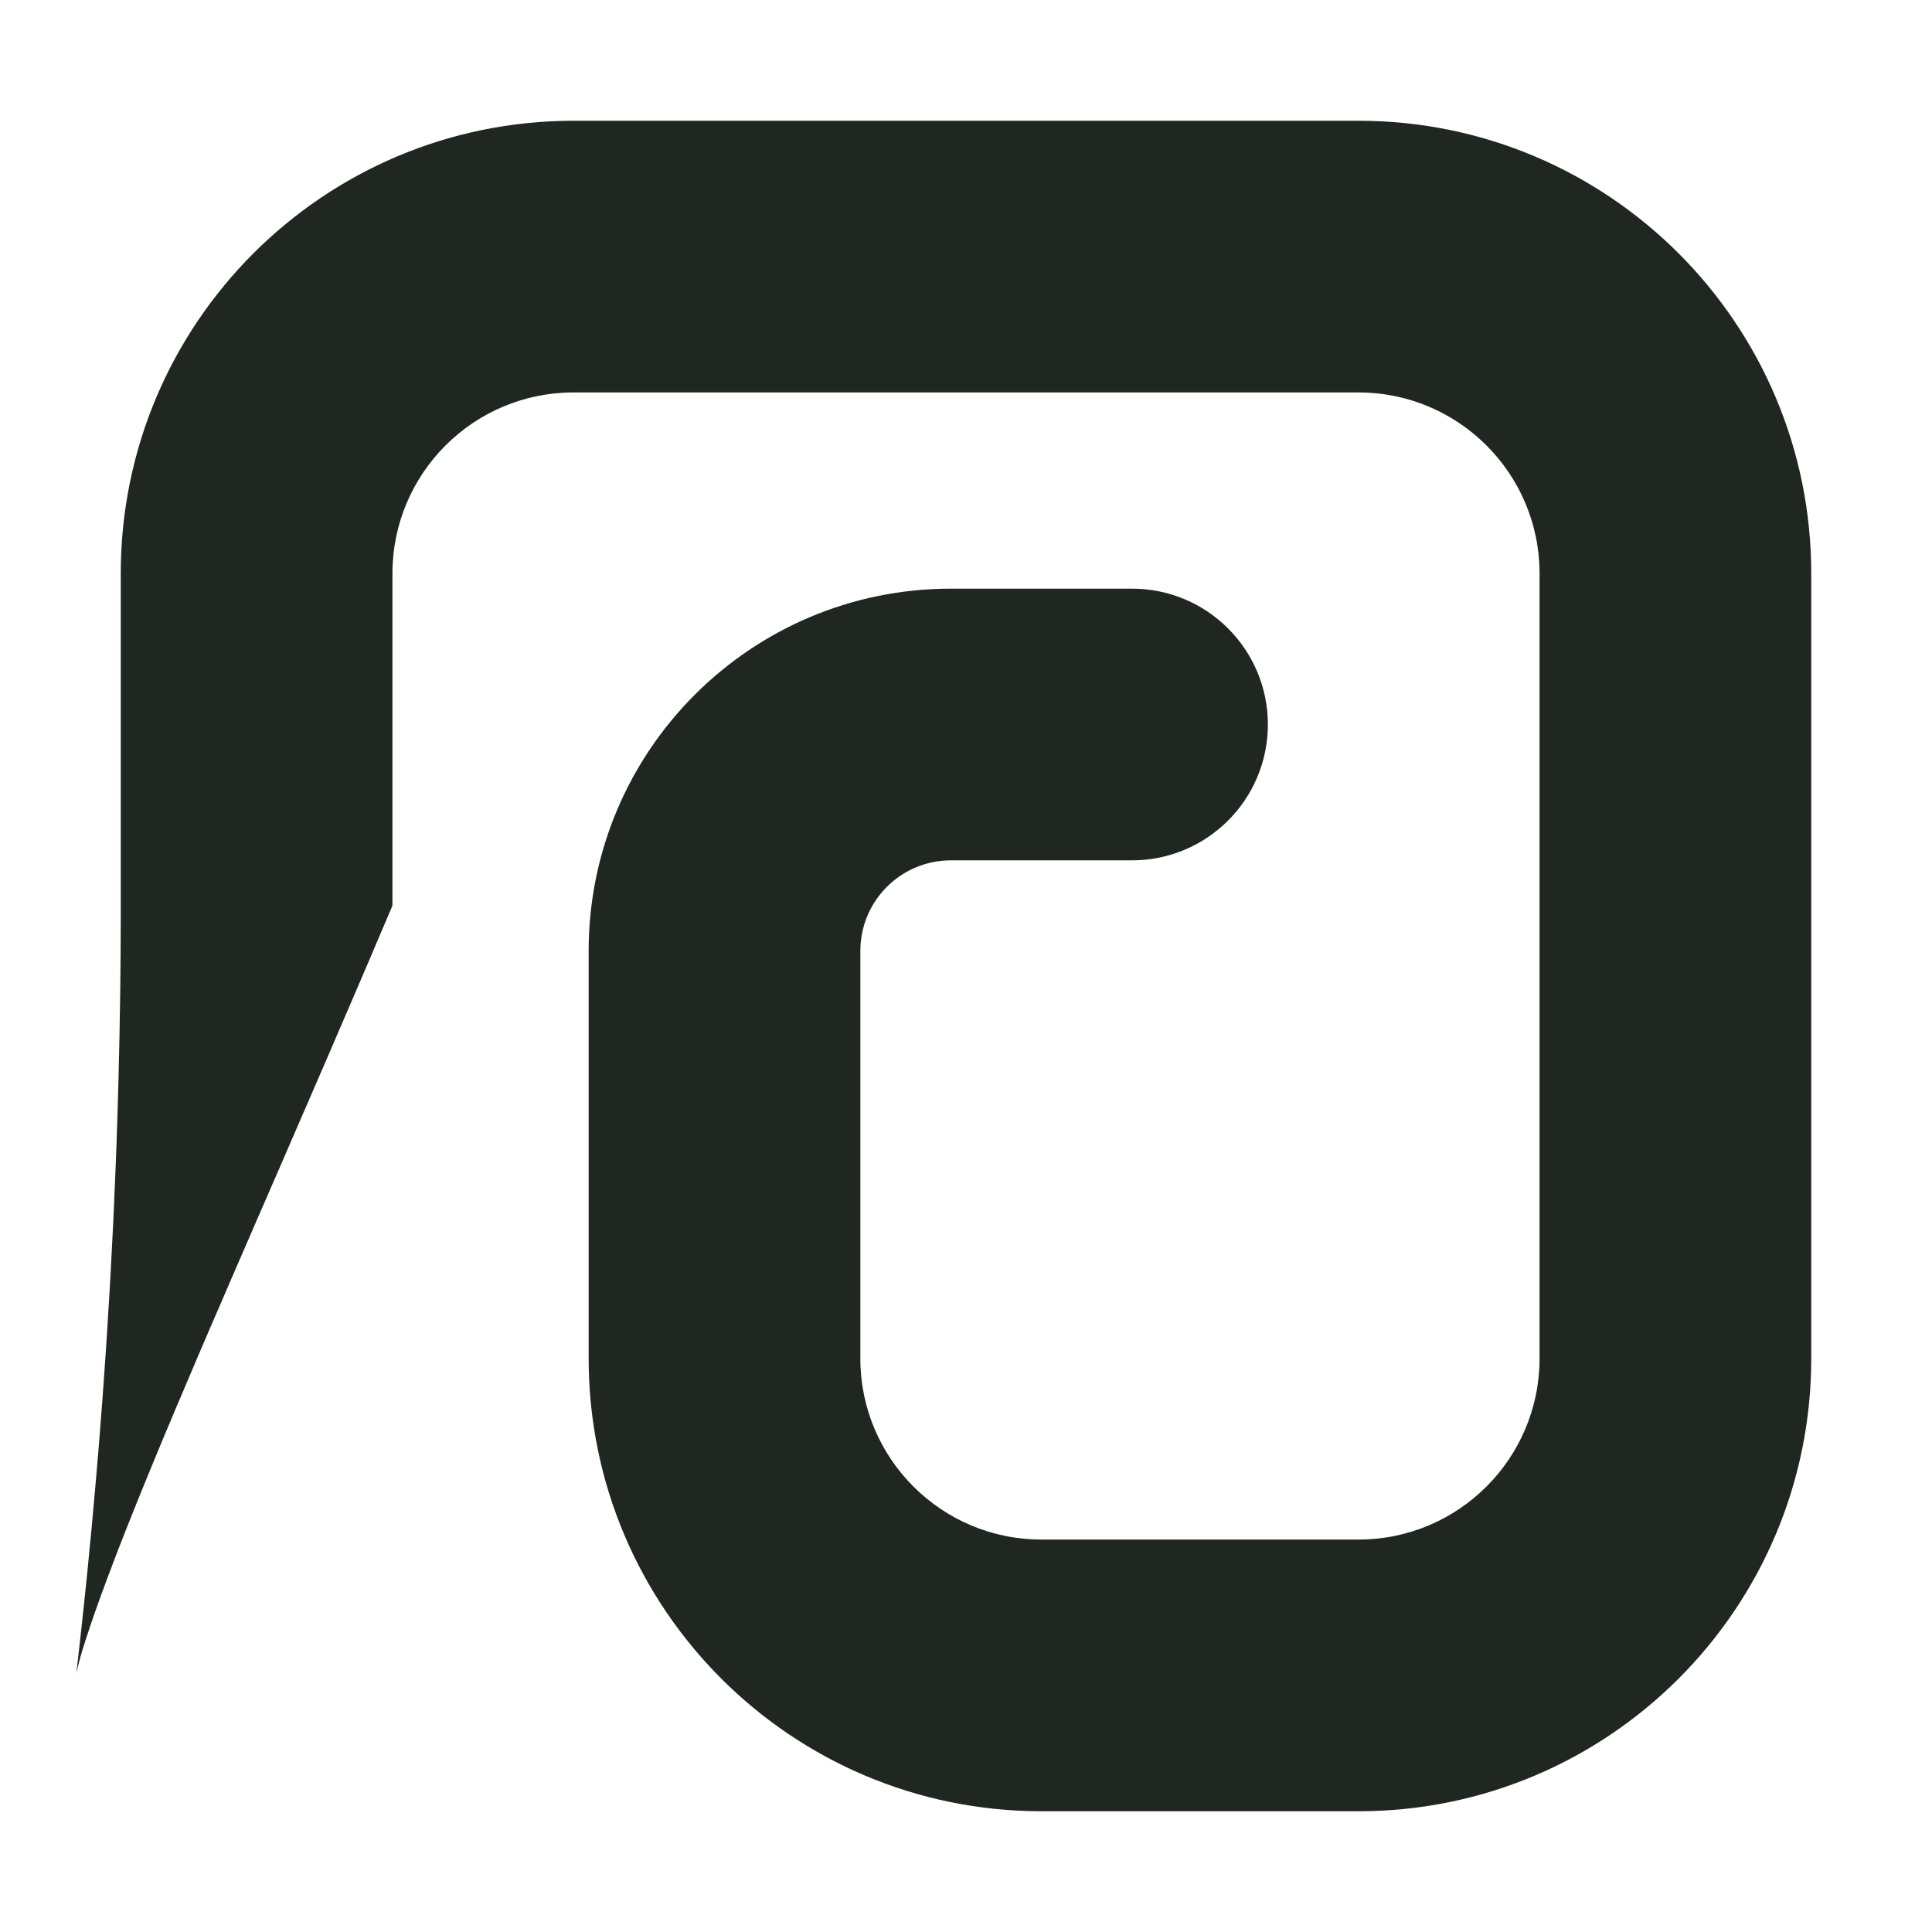
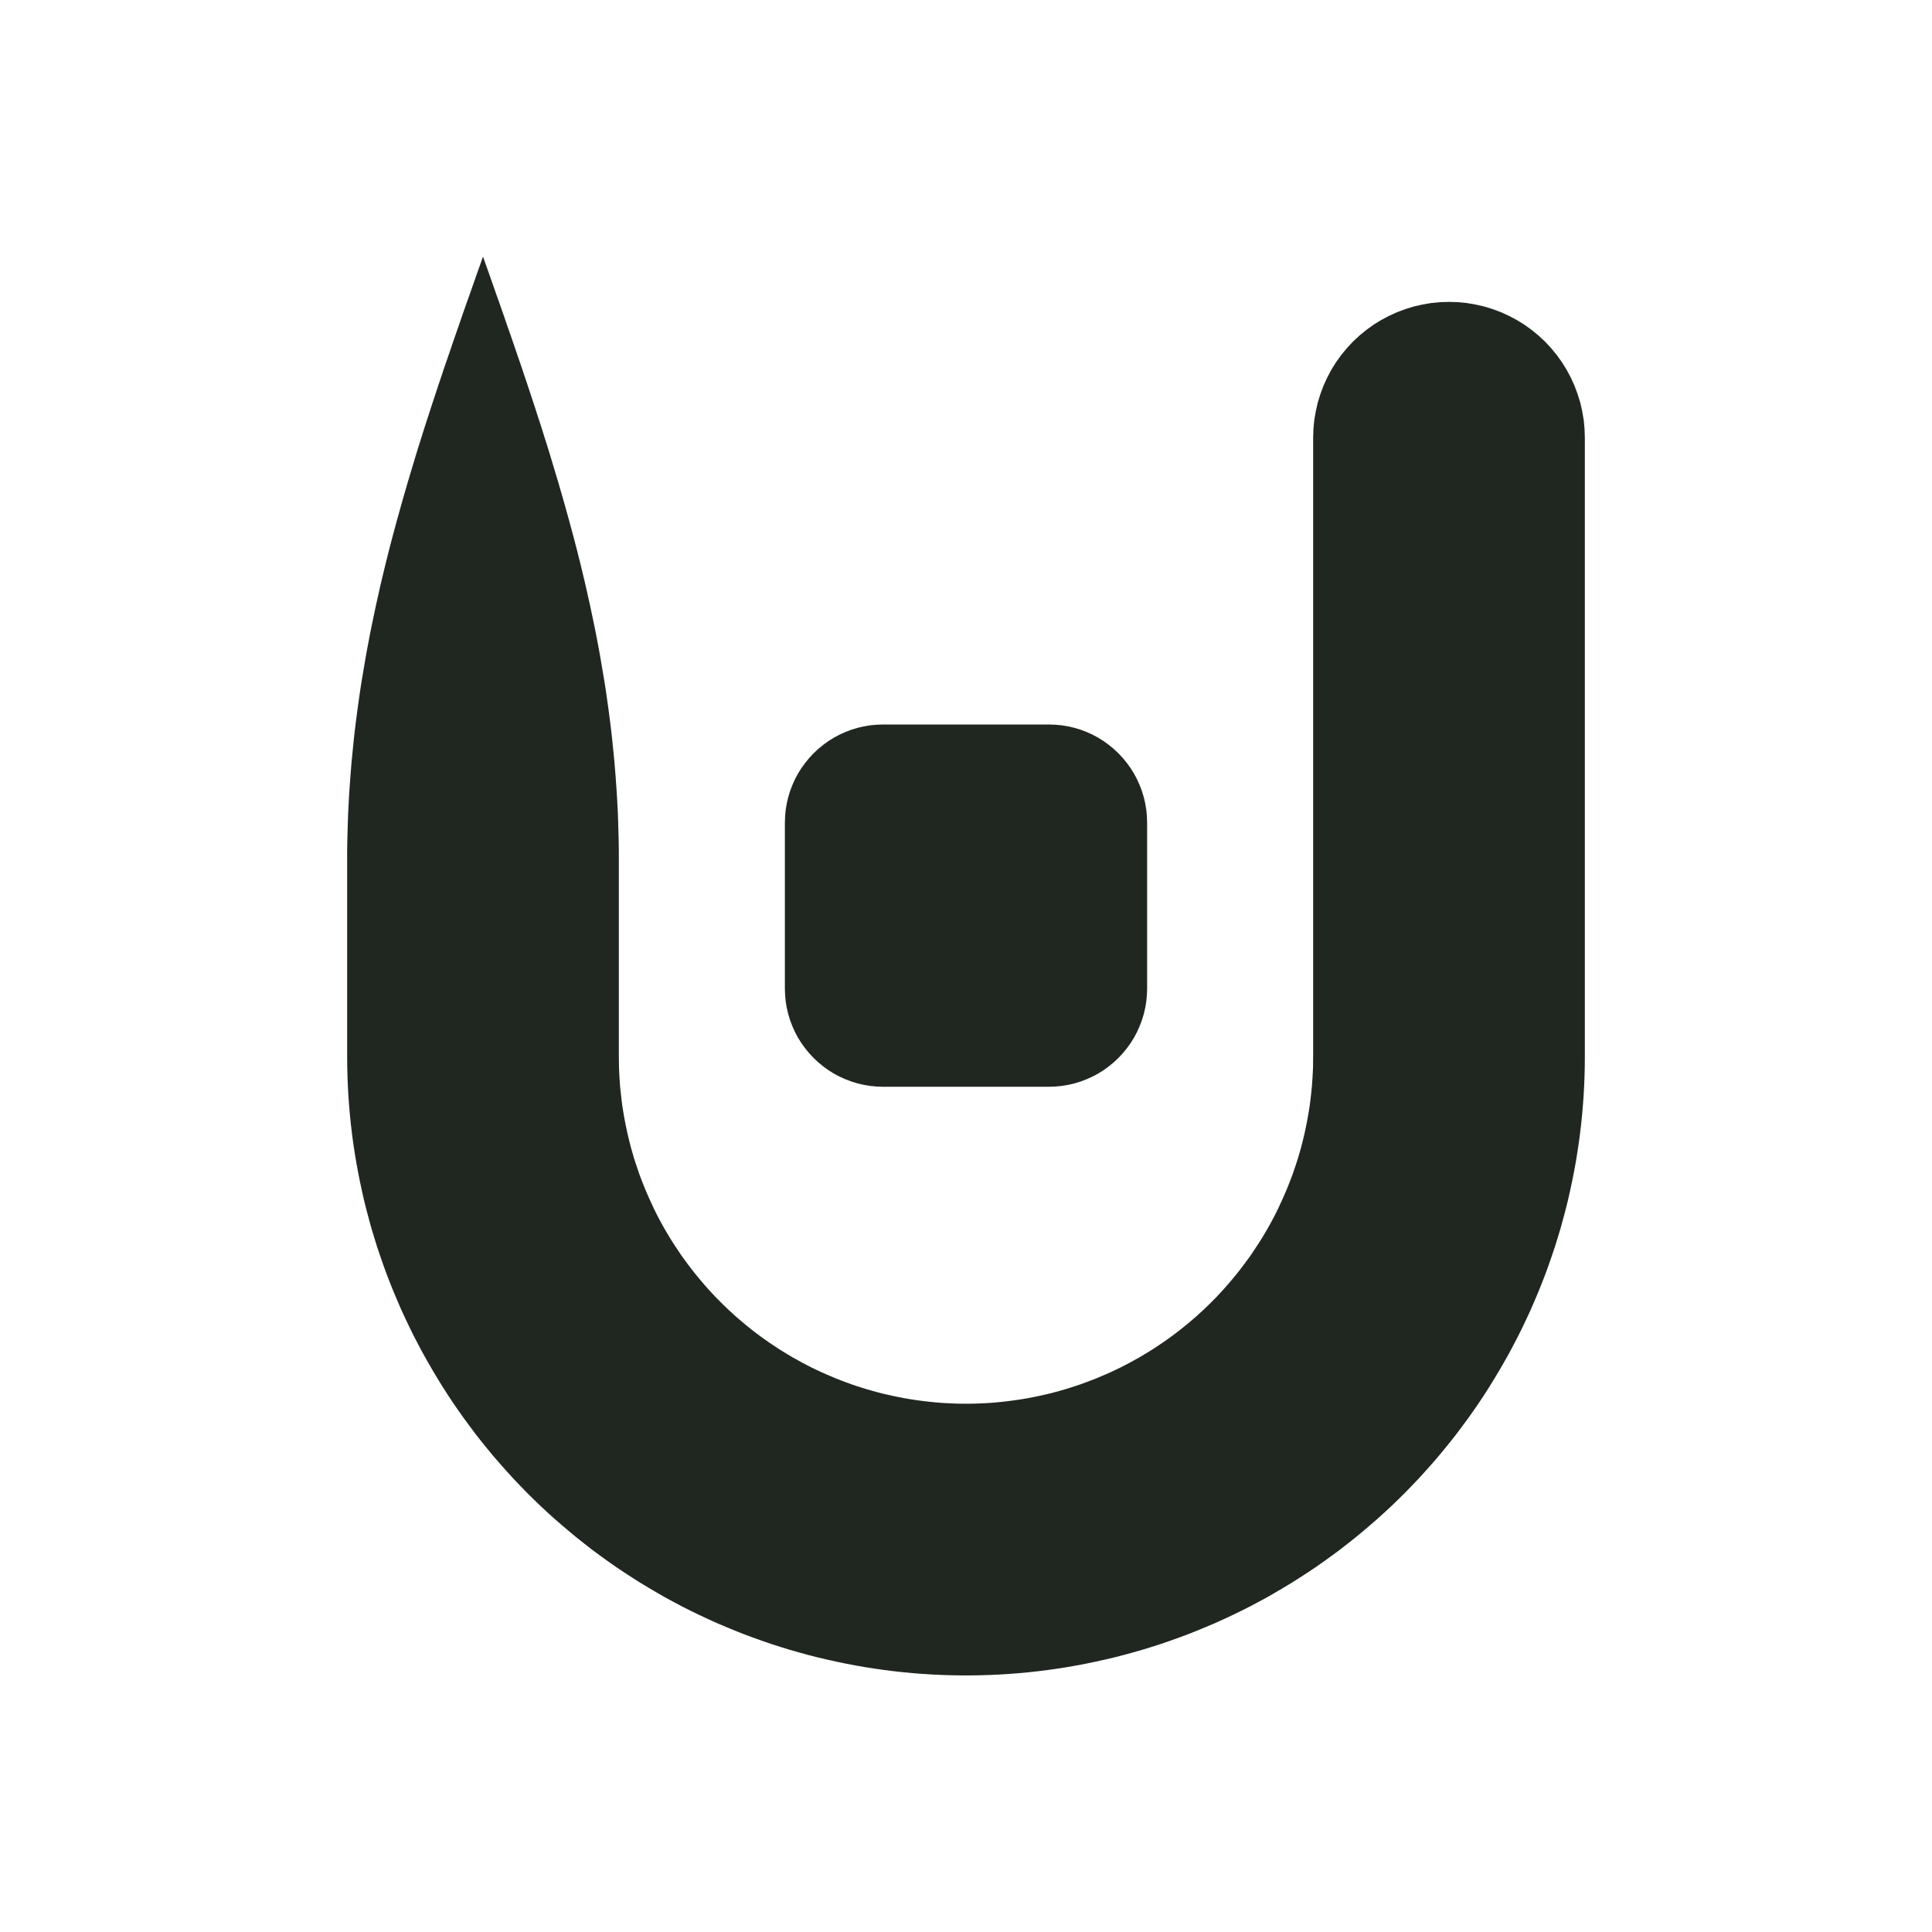
<svg xmlns="http://www.w3.org/2000/svg" width="1024" height="1024" viewBox="0 0 256 256" role="img" aria-label="ui by ejmlabs, ink symbol">
-   <path fill="#202721" d="M150 114L126 114A12 12 0 0 0 114 126L114 180A24 24 0 0 0 138 204L180 204A24 24 0 0 0 204 180L204 76A24 24 0 0 0 180 52L76 52A24 24 0 0 0 52 76L52 120C51.84 120.37 51.37 121.47 51.06 122.21C50.75 122.94 50.44 123.68 50.12 124.41C49.81 125.14 49.5 125.88 49.19 126.61C48.87 127.34 48.56 128.07 48.25 128.8C47.93 129.53 47.62 130.26 47.31 130.99C47 131.72 46.68 132.45 46.37 133.18C46.06 133.91 45.75 134.63 45.43 135.36C45.12 136.09 44.81 136.81 44.49 137.54C44.18 138.26 43.87 138.98 43.56 139.71C43.24 140.43 42.93 141.15 42.62 141.88C42.31 142.6 42 143.32 41.68 144.04C41.37 144.76 41.06 145.48 40.75 146.2C40.44 146.92 40.12 147.64 39.81 148.35C39.5 149.07 39.19 149.79 38.88 150.51C38.57 151.22 38.26 151.94 37.95 152.65C37.64 153.37 37.33 154.08 37.02 154.8C36.71 155.51 36.4 156.22 36.09 156.93C35.78 157.65 35.47 158.36 35.16 159.07C34.85 159.78 34.54 160.49 34.23 161.2C33.92 161.91 33.62 162.62 33.31 163.33C33 164.04 32.69 164.74 32.39 165.45C32.08 166.16 31.77 166.87 31.47 167.57C31.16 168.28 30.86 168.98 30.55 169.69C30.25 170.39 29.94 171.1 29.64 171.8C29.34 172.5 29.03 173.21 28.73 173.91C28.43 174.61 28.12 175.31 27.82 176.01C27.52 176.71 27.22 177.41 26.92 178.11C26.62 178.81 26.32 179.51 26.02 180.21C25.72 180.91 25.42 181.61 25.13 182.31C24.83 183 24.53 183.7 24.24 184.4C23.94 185.1 23.65 185.79 23.35 186.49C23.06 187.18 22.77 187.88 22.48 188.57C22.18 189.27 21.89 189.96 21.6 190.65C21.31 191.35 21.03 192.04 20.74 192.73C20.45 193.43 20.17 194.12 19.88 194.81C19.6 195.5 19.31 196.19 19.03 196.89C18.75 197.58 18.47 198.27 18.19 198.96C17.91 199.65 17.63 200.34 17.36 201.03C17.08 201.72 16.81 202.41 16.54 203.09C16.27 203.78 16 204.47 15.73 205.16C15.46 205.85 15.2 206.54 14.94 207.22C14.67 207.91 14.41 208.6 14.16 209.29C13.9 209.97 13.65 210.66 13.4 211.35C13.15 212.04 12.9 212.72 12.66 213.41C12.42 214.1 12.18 214.79 11.95 215.47C11.72 216.16 11.49 216.85 11.27 217.54C11.05 218.22 10.84 218.91 10.64 219.6C10.45 220.29 10.21 221.33 10.12 221.68C10.16 221.33 10.28 220.27 10.36 219.57C10.44 218.87 10.52 218.16 10.6 217.46C10.68 216.76 10.75 216.05 10.83 215.35C10.91 214.65 10.98 213.94 11.06 213.24C11.13 212.54 11.21 211.83 11.28 211.13C11.35 210.42 11.43 209.72 11.5 209.02C11.57 208.31 11.64 207.61 11.71 206.9C11.78 206.2 11.85 205.5 11.91 204.79C11.98 204.09 12.05 203.38 12.12 202.68C12.18 201.97 12.25 201.27 12.31 200.56C12.38 199.86 12.44 199.15 12.5 198.45C12.57 197.74 12.63 197.04 12.69 196.33C12.75 195.63 12.81 194.92 12.87 194.22C12.93 193.51 12.99 192.81 13.05 192.1C13.11 191.4 13.16 190.69 13.22 189.99C13.27 189.28 13.33 188.58 13.38 187.87C13.44 187.17 13.49 186.46 13.55 185.75C13.6 185.05 13.65 184.34 13.7 183.64C13.75 182.93 13.8 182.22 13.85 181.52C13.9 180.81 13.95 180.11 14 179.4C14.05 178.69 14.09 177.99 14.14 177.28C14.18 176.58 14.23 175.87 14.27 175.16C14.32 174.46 14.36 173.75 14.4 173.04C14.45 172.34 14.49 171.63 14.53 170.93C14.57 170.22 14.61 169.51 14.65 168.81C14.69 168.1 14.73 167.39 14.76 166.69C14.8 165.98 14.84 165.27 14.87 164.57C14.91 163.86 14.94 163.15 14.98 162.44C15.01 161.74 15.05 161.03 15.08 160.32C15.11 159.62 15.14 158.91 15.17 158.2C15.2 157.5 15.23 156.79 15.26 156.08C15.29 155.37 15.32 154.67 15.35 153.96C15.37 153.25 15.4 152.55 15.43 151.84C15.45 151.13 15.48 150.42 15.5 149.72C15.52 149.01 15.55 148.3 15.57 147.6C15.59 146.89 15.61 146.18 15.63 145.47C15.65 144.77 15.67 144.06 15.69 143.35C15.71 142.64 15.73 141.94 15.74 141.23C15.76 140.52 15.78 139.81 15.79 139.11C15.81 138.4 15.82 137.69 15.84 136.98C15.85 136.28 15.86 135.57 15.87 134.86C15.89 134.15 15.9 133.45 15.91 132.74C15.92 132.03 15.93 131.32 15.94 130.62C15.94 129.91 15.95 129.2 15.96 128.49C15.97 127.78 15.97 127.08 15.98 126.37C15.98 125.66 15.99 124.95 15.99 124.25C15.99 123.54 16 122.83 16 122.12C16 121.42 16 120.35 16 120L16 76A60 60 0 0 1 76 16L180 16A60 60 0 0 1 240 76L240 180A60 60 0 0 1 180 240L138 240A60 60 0 0 1 78 180L78 126A48 48 0 0 1 126 78L150 78A18 18 0 0 1 150 114Z" />
+   <path fill="#202721" d="M64 34L64.35 35L64.71 36L65.06 37L65.41 38L65.76 39L66.12 40L66.47 41L66.82 42L67.16 43L67.51 44L67.86 45L68.2 46L68.54 47L68.89 48L69.23 49L69.56 50L69.9 51L70.23 52L70.56 53L70.89 54L71.21 55L71.54 56L71.86 57L72.17 58L72.49 59L72.8 60L73.1 61L73.4 62L73.7 63L74 64L74.29 65L74.58 66L74.86 67L75.14 68L75.42 69L75.69 70L75.96 71L76.22 72L76.48 73L76.73 74L76.98 75L77.22 76L77.46 77L77.69 78L77.91 79L78.14 80L78.35 81L78.56 82L78.77 83L78.97 84L79.16 85L79.35 86L79.53 87L79.7 88L79.87 89L80.04 90L80.2 91L80.35 92L80.49 93L80.63 94L80.76 95L80.89 96L81.01 97L81.12 98L81.22 99L81.32 100L81.42 101L81.5 102L81.58 103L81.65 104L81.72 105L81.78 106L81.83 107L81.88 108L81.91 109L81.94 110L81.97 111L81.99 112L82 113L82 114L82 115L82 116L82 117L82 118L82 119L82 120L82 121L82 122L82 123L82 124L82 125L82 126L82 127L82 128L82 129L82 130L82 131L82 132L82 133L82 134L82 135L82 136L82 137L82 138L82 139L82 139.93L82.01 140.72L82.02 141.44L82.05 142.16L82.09 142.87L82.14 143.59L82.2 144.31L82.28 145.02L82.36 145.74L82.45 146.45L82.56 147.16L82.68 147.87L82.81 148.58L82.95 149.28L83.1 149.99L83.26 150.69L83.43 151.38L83.61 152.08L83.81 152.77L84.01 153.46L84.23 154.15L84.46 154.83L84.69 155.51L84.94 156.18L85.2 156.85L85.47 157.52L85.75 158.18L86.04 158.84L86.34 159.49L86.64 160.14L86.96 160.79L87.29 161.43L87.63 162.06L87.98 162.69L88.34 163.31L88.71 163.93L89.09 164.54L89.48 165.14L89.88 165.74L90.28 166.34L90.7 166.92L91.13 167.5L91.56 168.07L92 168.64L92.46 169.2L92.92 169.75L93.39 170.3L93.86 170.83L94.35 171.36L94.84 171.89L95.35 172.4L95.86 172.91L96.37 173.4L96.9 173.89L97.43 174.38L97.98 174.85L98.52 175.31L99.08 175.77L99.64 176.22L100.21 176.66L100.79 177.09L101.37 177.51L101.96 177.92L102.56 178.32L103.16 178.72L103.77 179.1L104.38 179.47L105 179.84L105.63 180.19L106.26 180.54L106.89 180.87L107.53 181.2L108.18 181.51L108.83 181.82L109.49 182.11L110.15 182.39L110.81 182.67L111.48 182.93L112.15 183.18L112.83 183.43L113.51 183.66L114.2 183.88L114.88 184.09L115.57 184.29L116.27 184.48L116.96 184.66L117.66 184.82L118.37 184.98L119.07 185.12L119.78 185.26L120.48 185.38L121.19 185.49L121.91 185.59L122.62 185.68L123.33 185.76L124.05 185.83L124.77 185.89L125.48 185.93L126.2 185.96L126.92 185.99L127.64 186L128.36 186L129.08 185.99L129.8 185.96L130.52 185.93L131.23 185.89L131.95 185.83L132.67 185.76L133.38 185.68L134.09 185.59L134.81 185.49L135.52 185.38L136.22 185.26L136.93 185.12L137.63 184.98L138.34 184.82L139.04 184.66L139.73 184.48L140.43 184.29L141.12 184.09L141.8 183.88L142.49 183.66L143.17 183.43L143.85 183.18L144.52 182.93L145.19 182.67L145.85 182.39L146.51 182.11L147.17 181.82L147.82 181.51L148.47 181.2L149.11 180.87L149.74 180.54L150.37 180.19L151 179.84L151.62 179.47L152.23 179.1L152.84 178.72L153.44 178.32L154.04 177.92L154.63 177.51L155.21 177.09L155.79 176.66L156.36 176.22L156.92 175.77L157.48 175.31L158.02 174.85L158.57 174.38L159.1 173.89L159.63 173.4L160.14 172.91L160.65 172.4L161.16 171.89L161.65 171.36L162.14 170.83L162.61 170.3L163.08 169.75L163.54 169.2L164 168.64L164.44 168.07L164.87 167.5L165.3 166.92L165.72 166.34L166.12 165.74L166.52 165.14L166.91 164.54L167.29 163.93L167.66 163.31L168.02 162.69L168.37 162.06L168.71 161.43L169.04 160.79L169.36 160.14L169.66 159.49L169.96 158.84L170.25 158.18L170.53 157.52L170.8 156.85L171.06 156.18L171.31 155.51L171.54 154.83L171.77 154.15L171.99 153.46L172.19 152.77L172.39 152.08L172.57 151.38L172.74 150.69L172.9 149.99L173.05 149.28L173.19 148.58L173.32 147.87L173.44 147.16L173.55 146.45L173.64 145.74L173.72 145.02L173.8 144.31L173.86 143.59L173.91 142.87L173.95 142.16L173.98 141.44L173.99 140.72L174 139.93L174 139L174 138L174 137L174 136L174 135L174 134L174 133L174 132L174 131L174 130L174 129L174 128L174 127L174 126L174 125L174 124L174 123L174 122L174 121L174 120L174 119L174 118L174 117L174 116L174 115L174 114L174 113L174 112L174 111L174 110L174 109L174 108L174 107L174 106L174 105L174 104L174 103L174 102L174 101L174 100L174 99L174 98L174 97L174 96L174 95L174 94L174 93L174 92L174 91L174 90L174 89L174 88L174 87L174 86L174 85L174 84L174 83L174 82L174 81L174 80L174 79L174 78L174 77L174 76L174 75L174 74L174 73L174 72L174 71L174 70L174 69L174 68L174 67L174 66L174 65L174 64L174 63L174 62L174 61L174 60L174 59L174 58L210 58L210 59L210 60L210 61L210 62L210 63L210 64L210 65L210 66L210 67L210 68L210 69L210 70L210 71L210 72L210 73L210 74L210 75L210 76L210 77L210 78L210 79L210 80L210 81L210 82L210 83L210 84L210 85L210 86L210 87L210 88L210 89L210 90L210 91L210 92L210 93L210 94L210 95L210 96L210 97L210 98L210 99L210 100L210 101L210 102L210 103L210 104L210 105L210 106L210 107L210 108L210 109L210 110L210 111L210 112L210 113L210 114L210 115L210 116L210 117L210 118L210 119L210 120L210 121L210 122L210 123L210 124L210 125L210 126L210 127L210 128L210 129L210 130L210 131L210 132L210 133L210 134L210 135L210 136L210 137L210 138L210 139L210 140.07L209.99 141.28L209.96 142.56L209.91 143.84L209.84 145.12L209.75 146.4L209.64 147.68L209.51 148.95L209.36 150.23L209.19 151.5L209 152.76L208.79 154.03L208.56 155.29L208.31 156.55L208.04 157.8L207.76 159.05L207.45 160.29L207.12 161.53L206.78 162.77L206.41 163.99L206.03 165.22L205.62 166.43L205.2 167.64L204.76 168.85L204.3 170.04L203.82 171.23L203.32 172.41L202.81 173.59L202.27 174.75L201.72 175.91L201.15 177.06L200.56 178.19L199.96 179.32L199.33 180.44L198.69 181.55L198.03 182.65L197.36 183.74L196.67 184.82L195.96 185.89L195.23 186.95L194.49 187.99L193.73 189.02L192.96 190.05L192.17 191.05L191.36 192.05L190.54 193.04L189.7 194.01L188.85 194.96L187.99 195.91L187.1 196.84L186.21 197.76L185.3 198.66L184.38 199.55L183.44 200.42L182.49 201.28L181.52 202.12L180.54 202.95L179.55 203.77L178.55 204.56L177.54 205.35L176.51 206.11L175.47 206.86L174.42 207.6L173.36 208.31L172.28 209.01L171.2 209.7L170.1 210.36L169 211.01L167.89 211.65L166.76 212.26L165.63 212.86L164.48 213.44L163.33 214L162.17 214.54L161 215.07L159.82 215.57L158.64 216.06L157.45 216.53L156.25 216.98L155.04 217.41L153.83 217.83L152.61 218.22L151.38 218.6L150.15 218.95L148.91 219.29L147.67 219.61L146.43 219.9L145.17 220.18L143.92 220.44L142.66 220.68L141.4 220.9L140.13 221.1L138.86 221.28L137.59 221.44L136.32 221.58L135.04 221.7L133.76 221.8L132.48 221.88L131.2 221.94L129.92 221.98L128.64 222L127.36 222L126.08 221.98L124.8 221.94L123.52 221.88L122.24 221.8L120.96 221.7L119.68 221.58L118.41 221.44L117.14 221.28L115.87 221.1L114.6 220.9L113.34 220.68L112.08 220.44L110.83 220.18L109.57 219.9L108.33 219.61L107.09 219.29L105.85 218.95L104.62 218.6L103.39 218.22L102.17 217.83L100.96 217.41L99.75 216.98L98.55 216.53L97.36 216.06L96.18 215.57L95 215.07L93.83 214.54L92.67 214L91.52 213.44L90.37 212.86L89.24 212.26L88.11 211.65L87 211.01L85.9 210.36L84.8 209.7L83.72 209.01L82.64 208.31L81.58 207.6L80.53 206.86L79.49 206.11L78.46 205.35L77.45 204.56L76.45 203.77L75.46 202.95L74.48 202.12L73.51 201.28L72.56 200.42L71.62 199.55L70.7 198.66L69.79 197.76L68.9 196.84L68.01 195.91L67.15 194.96L66.3 194.01L65.46 193.04L64.64 192.05L63.83 191.05L63.04 190.05L62.27 189.02L61.51 187.99L60.77 186.95L60.04 185.89L59.33 184.82L58.64 183.74L57.97 182.65L57.31 181.55L56.67 180.44L56.04 179.32L55.44 178.19L54.85 177.06L54.28 175.91L53.73 174.75L53.19 173.59L52.68 172.41L52.18 171.23L51.7 170.04L51.24 168.85L50.8 167.64L50.38 166.43L49.97 165.22L49.59 163.99L49.22 162.77L48.88 161.53L48.55 160.29L48.24 159.05L47.96 157.8L47.69 156.55L47.44 155.29L47.21 154.03L47 152.76L46.81 151.5L46.64 150.23L46.49 148.95L46.36 147.68L46.25 146.4L46.16 145.12L46.09 143.84L46.04 142.56L46.01 141.28L46 140.07L46 139L46 138L46 137L46 136L46 135L46 134L46 133L46 132L46 131L46 130L46 129L46 128L46 127L46 126L46 125L46 124L46 123L46 122L46 121L46 120L46 119L46 118L46 117L46 116L46 115L46 114L46 113L46.01 112L46.03 111L46.06 110L46.09 109L46.12 108L46.17 107L46.22 106L46.28 105L46.35 104L46.42 103L46.5 102L46.58 101L46.68 100L46.78 99L46.88 98L46.99 97L47.11 96L47.24 95L47.37 94L47.51 93L47.65 92L47.8 91L47.96 90L48.13 89L48.3 88L48.47 87L48.65 86L48.84 85L49.03 84L49.23 83L49.44 82L49.65 81L49.86 80L50.09 79L50.31 78L50.54 77L50.78 76L51.02 75L51.27 74L51.52 73L51.78 72L52.04 71L52.31 70L52.58 69L52.86 68L53.14 67L53.42 66L53.71 65L54 64L54.3 63L54.6 62L54.9 61L55.2 60L55.51 59L55.83 58L56.14 57L56.46 56L56.79 55L57.11 54L57.44 53L57.77 52L58.1 51L58.44 50L58.77 49L59.11 48L59.46 47L59.8 46L60.14 45L60.49 44L60.84 43L61.18 42L61.53 41L61.88 40L62.24 39L62.59 38L62.94 37L63.29 36L63.65 35L64 34ZM210 58L209.96 59.18L209.85 60.35L209.65 61.51L209.39 62.66L209.04 63.79L208.63 64.89L208.14 65.96L207.59 67L206.97 68L206.28 68.96L205.53 69.87L204.73 70.73L203.87 71.53L202.96 72.28L202 72.97L201 73.59L199.96 74.14L198.89 74.63L197.79 75.04L196.66 75.39L195.51 75.65L194.35 75.85L193.18 75.96L192 76L190.82 75.96L189.65 75.85L188.49 75.65L187.34 75.39L186.21 75.04L185.11 74.63L184.04 74.14L183 73.59L182 72.97L181.04 72.28L180.13 71.53L179.27 70.73L178.47 69.87L177.72 68.96L177.03 68L176.41 67L175.86 65.96L175.37 64.89L174.96 63.79L174.61 62.66L174.35 61.51L174.15 60.35L174.04 59.18L174 58L174.04 56.82L174.15 55.65L174.35 54.49L174.61 53.34L174.96 52.21L175.37 51.11L175.86 50.04L176.41 49L177.03 48L177.72 47.04L178.47 46.13L179.27 45.27L180.13 44.47L181.04 43.72L182 43.03L183 42.41L184.04 41.86L185.11 41.37L186.21 40.96L187.34 40.61L188.49 40.35L189.65 40.15L190.82 40.04L192 40L193.18 40.04L194.35 40.15L195.51 40.35L196.66 40.61L197.79 40.96L198.89 41.37L199.96 41.86L201 42.41L202 43.03L202.96 43.72L203.87 44.47L204.73 45.27L205.53 46.13L206.28 47.04L206.97 48L207.59 49L208.14 50.04L208.63 51.11L209.04 52.21L209.39 53.34L209.65 54.49L209.85 55.65L209.96 56.82ZM139 96L139.85 96.03L140.7 96.11L141.54 96.25L142.36 96.44L143.18 96.69L143.97 96.99L144.75 97.34L145.5 97.74L146.22 98.19L146.91 98.69L147.57 99.23L148.19 99.81L148.77 100.43L149.31 101.09L149.81 101.78L150.26 102.5L150.66 103.25L151.01 104.03L151.31 104.82L151.56 105.64L151.75 106.46L151.89 107.3L151.97 108.15L152 109L152 131L151.97 131.85L151.89 132.7L151.75 133.54L151.56 134.36L151.31 135.18L151.01 135.97L150.66 136.75L150.26 137.5L149.81 138.22L149.31 138.91L148.77 139.57L148.19 140.19L147.57 140.77L146.91 141.31L146.22 141.81L145.5 142.26L144.75 142.66L143.97 143.01L143.18 143.31L142.36 143.56L141.54 143.75L140.7 143.89L139.85 143.97L139 144L117 144L116.15 143.97L115.3 143.89L114.46 143.75L113.64 143.56L112.82 143.31L112.03 143.01L111.25 142.66L110.5 142.26L109.78 141.81L109.09 141.31L108.43 140.77L107.81 140.19L107.23 139.57L106.69 138.91L106.19 138.22L105.74 137.5L105.34 136.75L104.99 135.97L104.69 135.18L104.44 134.36L104.25 133.54L104.11 132.7L104.03 131.85L104 131L104 109L104.03 108.15L104.11 107.3L104.25 106.46L104.44 105.64L104.69 104.82L104.99 104.03L105.34 103.25L105.74 102.5L106.19 101.78L106.69 101.09L107.23 100.43L107.81 99.81L108.43 99.23L109.09 98.69L109.78 98.19L110.5 97.74L111.25 97.34L112.03 96.99L112.82 96.69L113.64 96.44L114.46 96.25L115.3 96.11L116.15 96.03L117 96Z" />
</svg>
